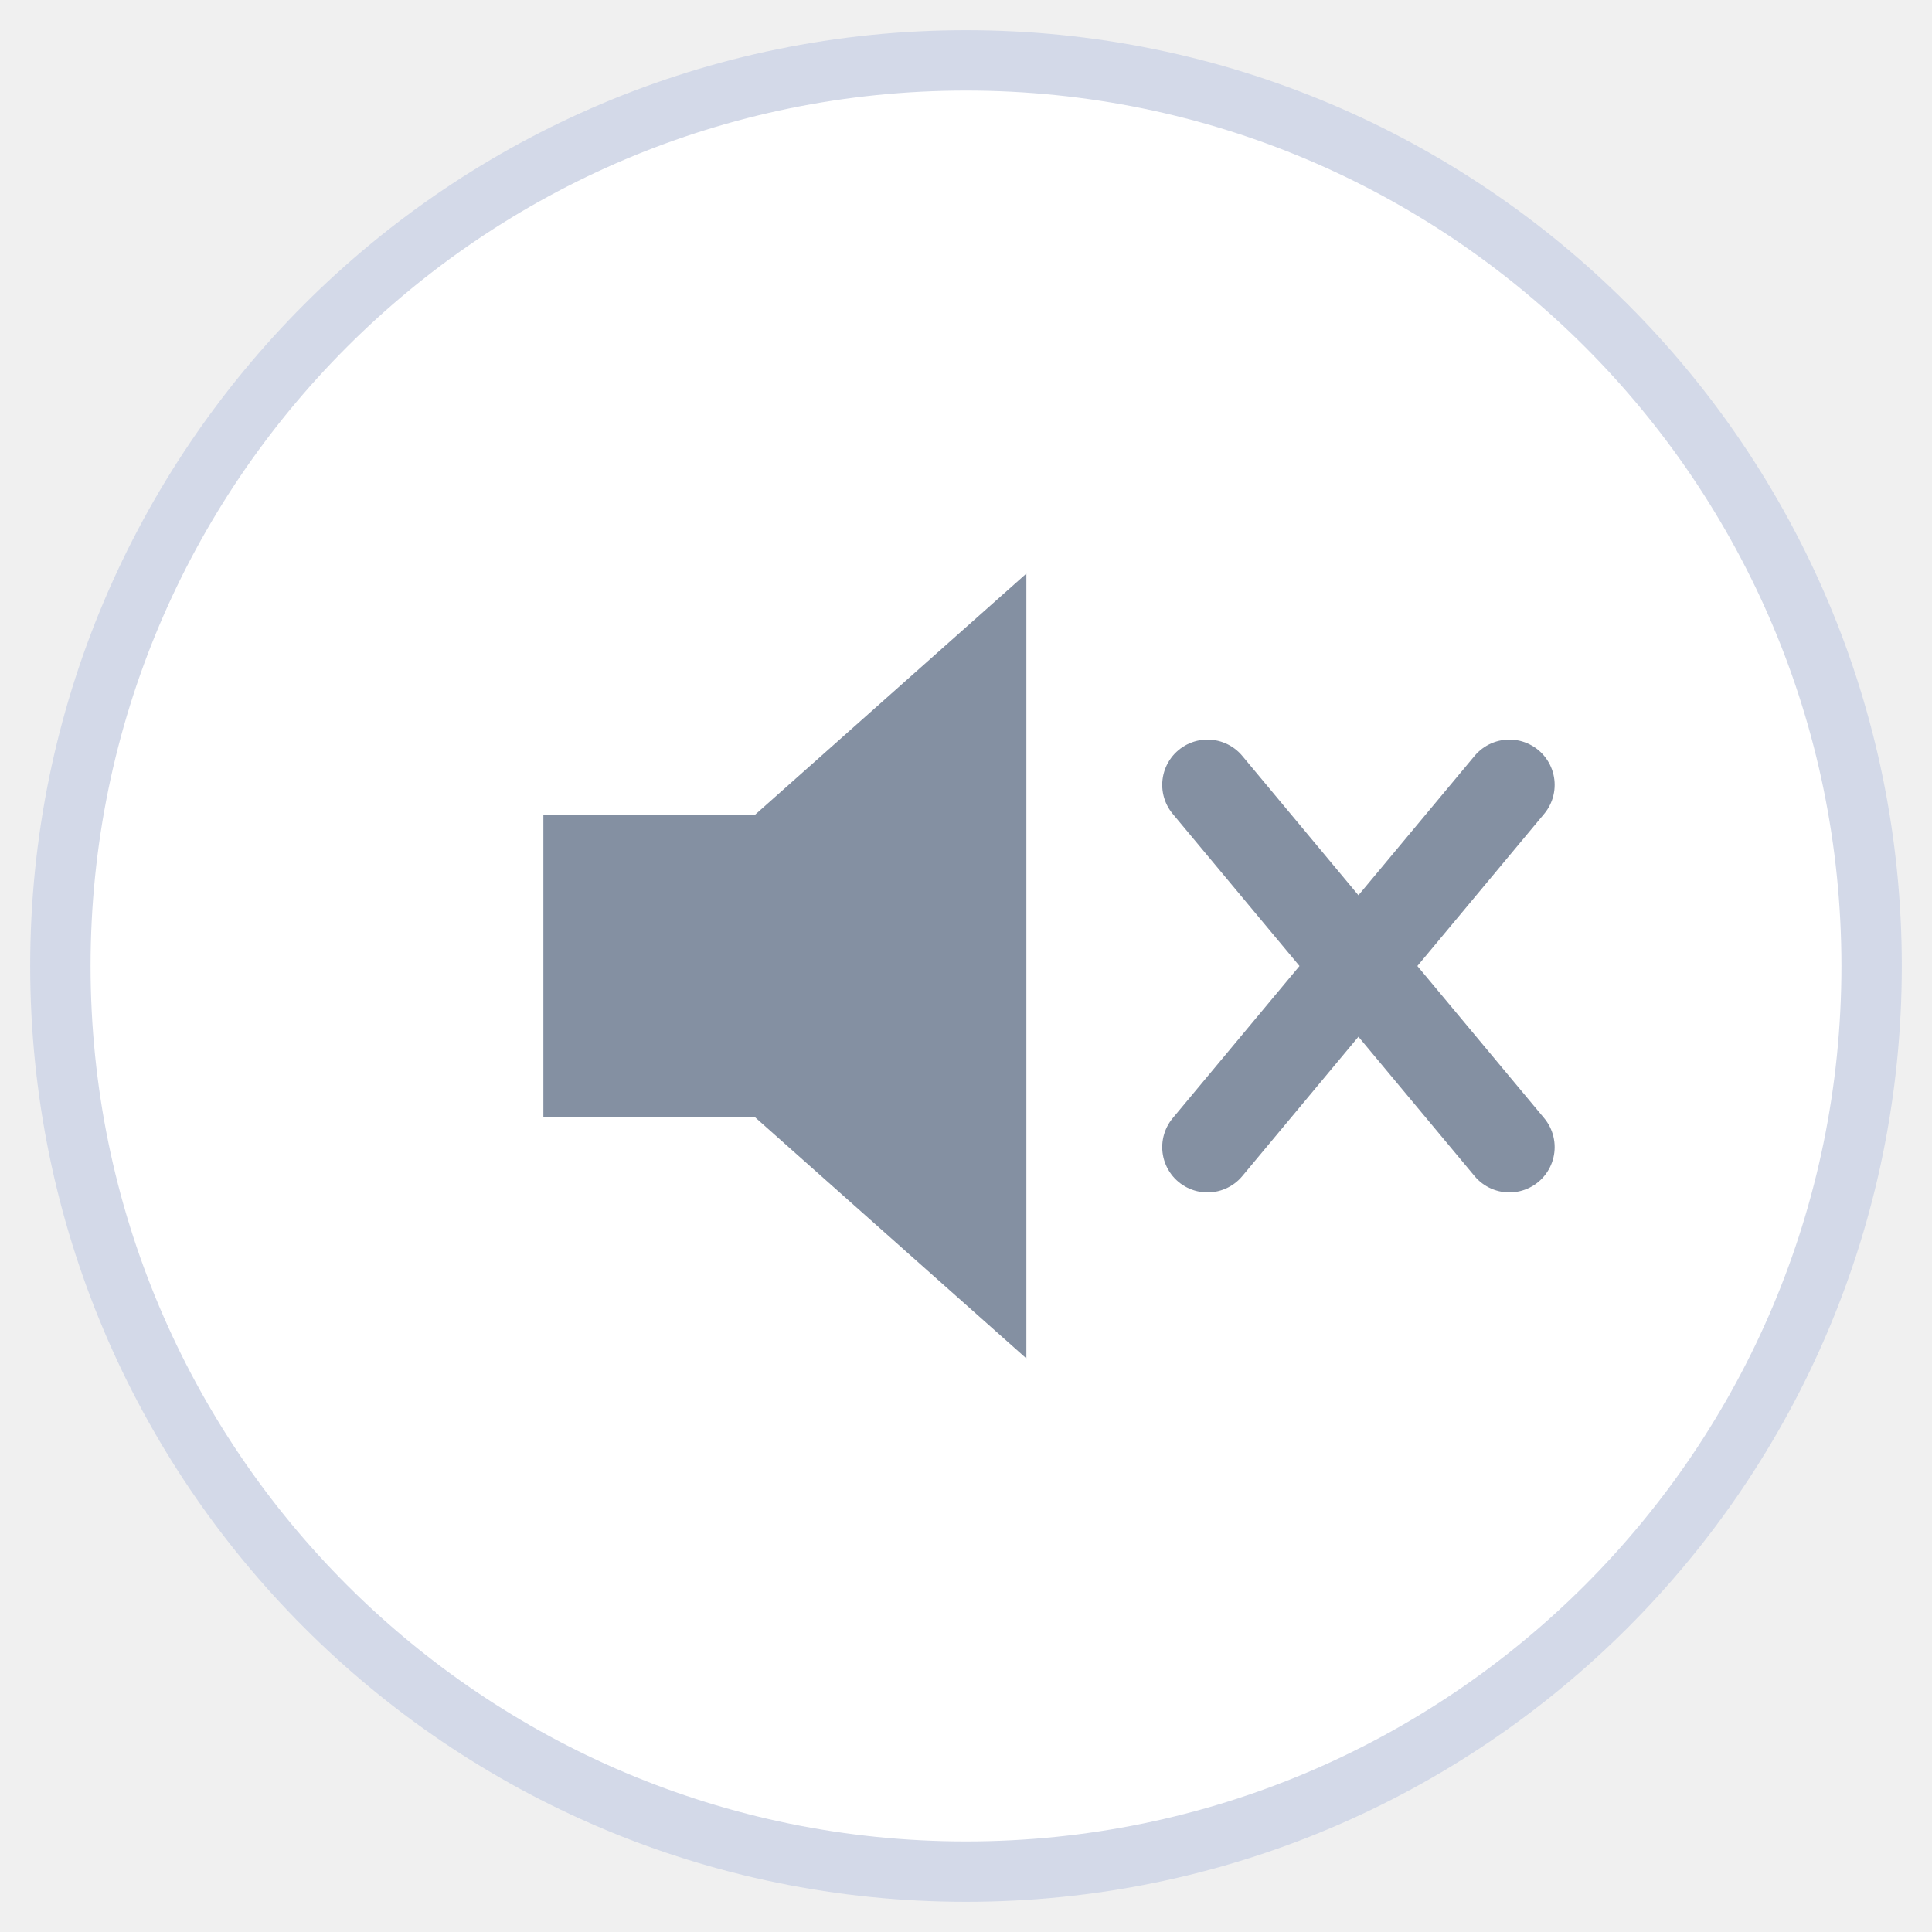
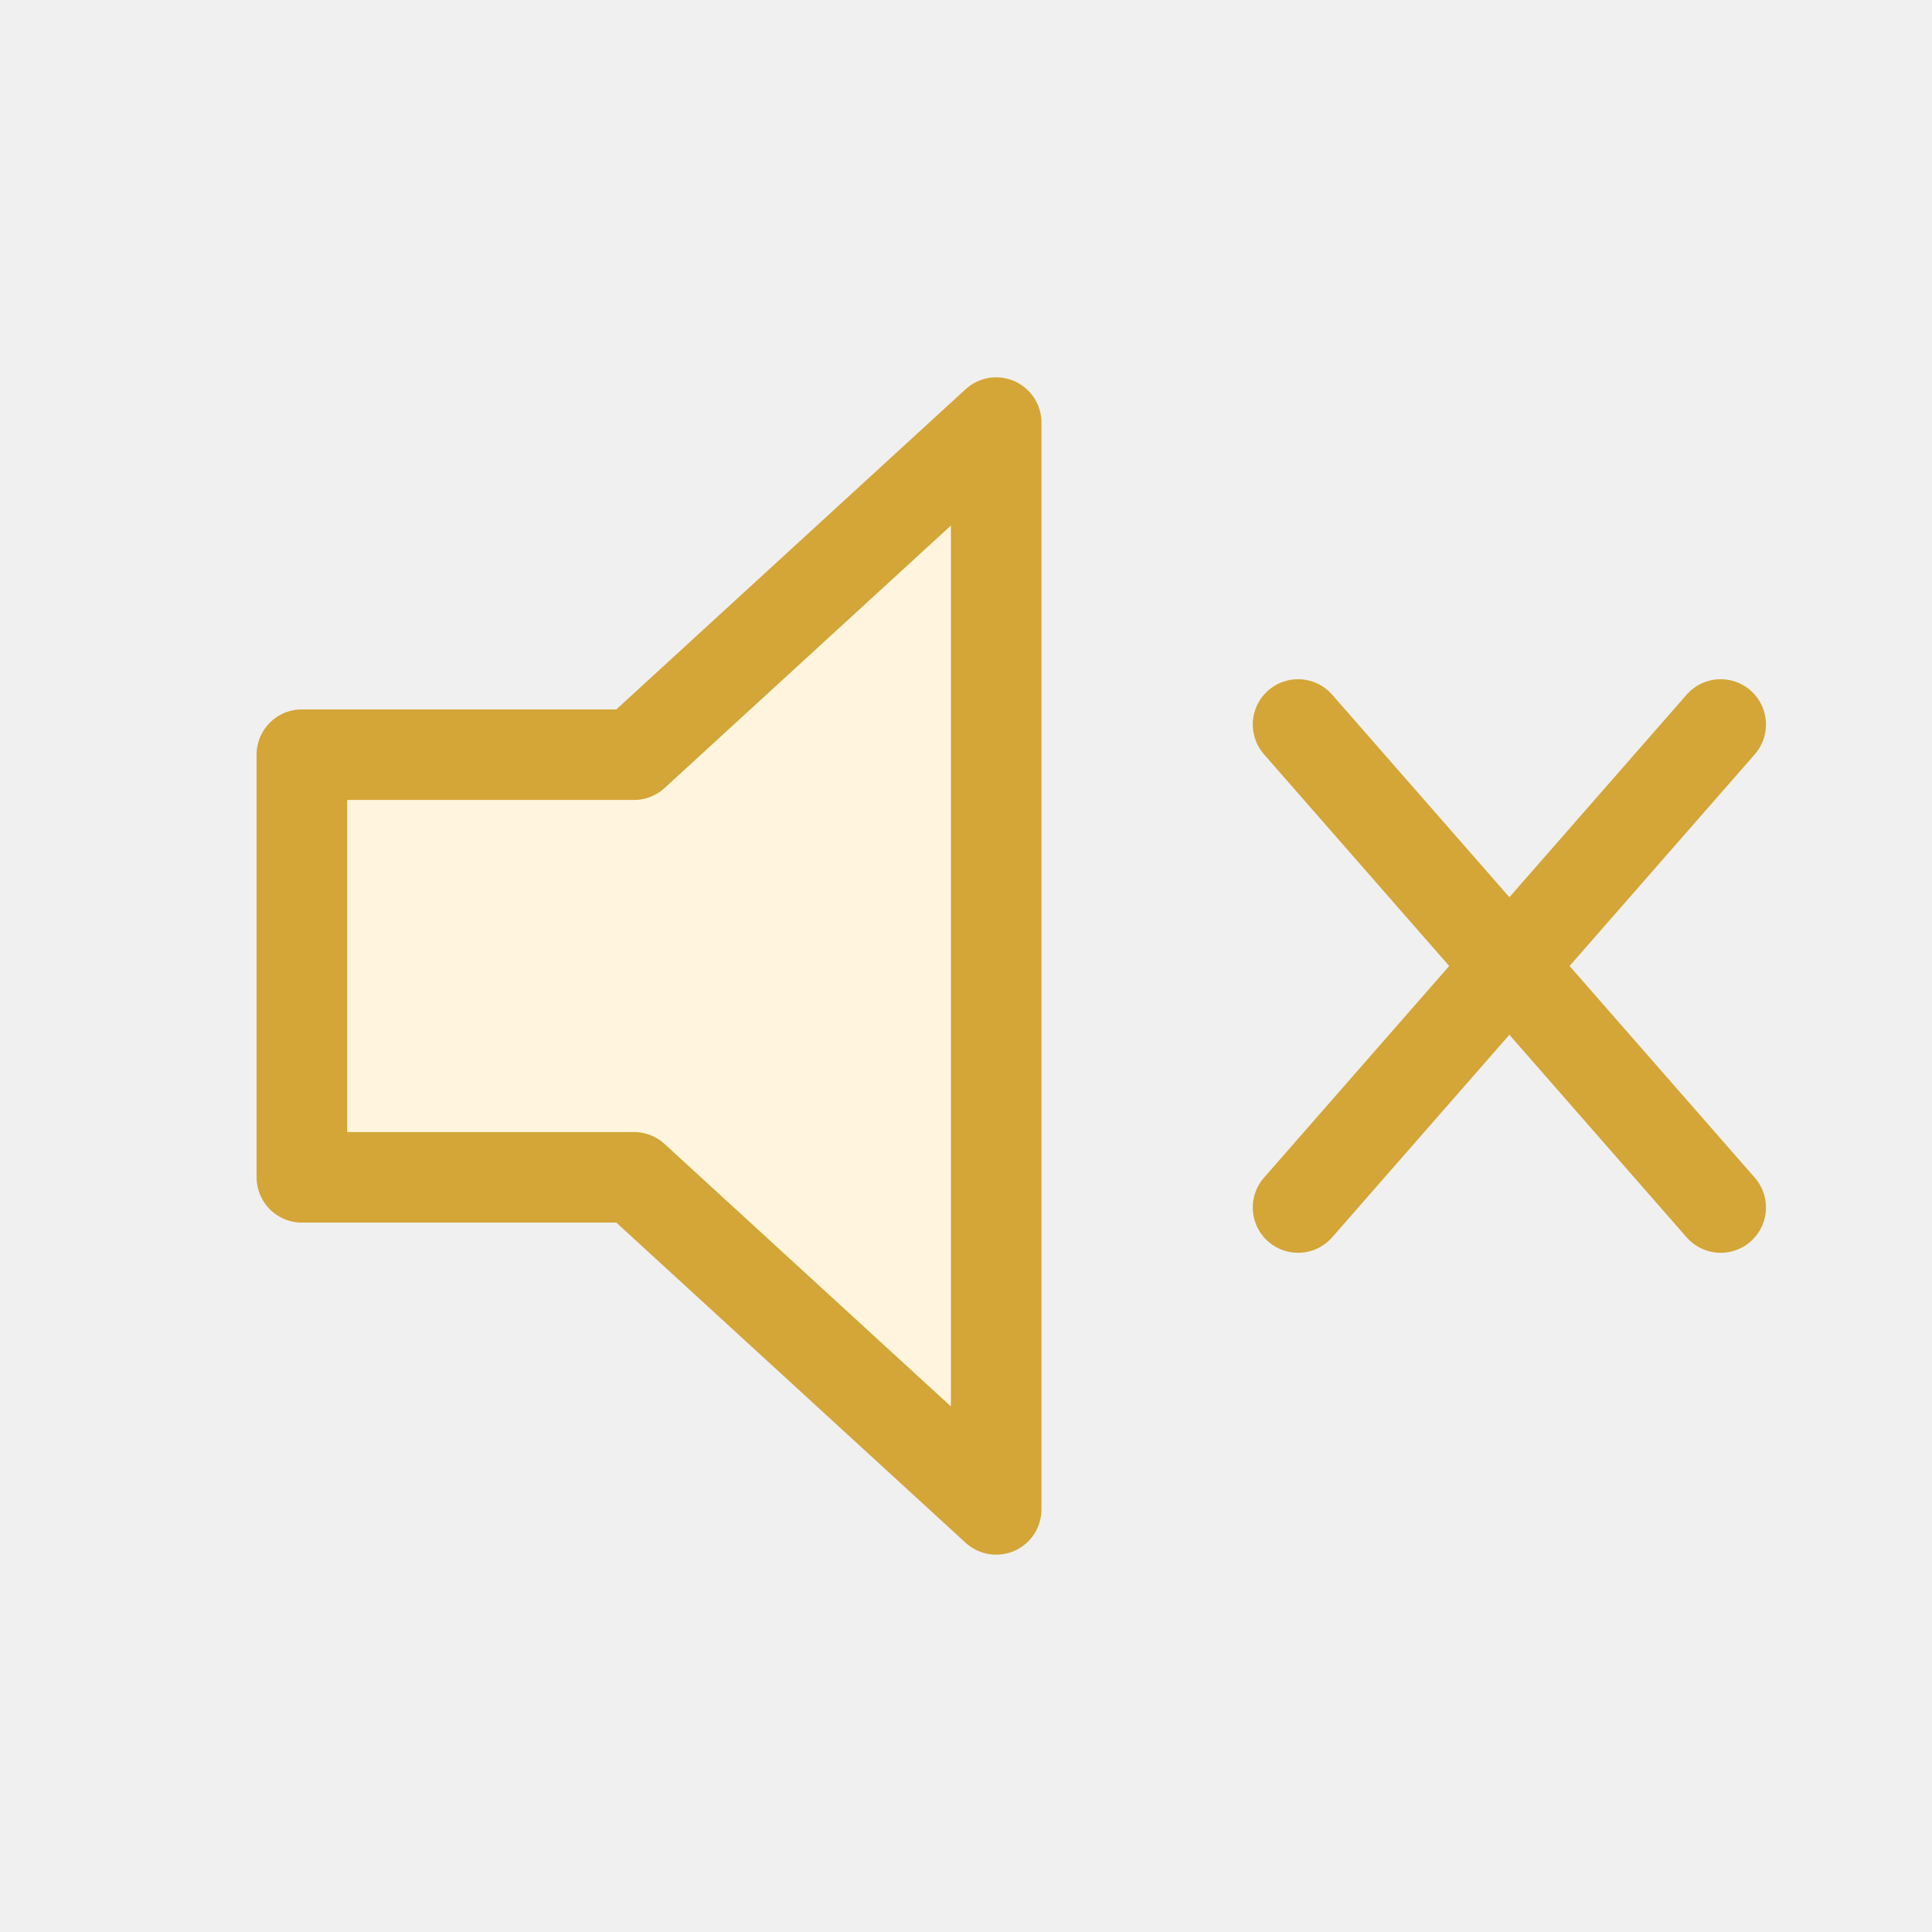
<svg xmlns="http://www.w3.org/2000/svg" width="64" height="64" viewBox="0 0 64 64">
-   <defs />
-   <circle cx="32" cy="32" r="30" fill="#ffffff" stroke="#d3d9e8" stroke-width="2" />
-   <path d="M18 27h7l9-8v26l-9-8h-7z" fill="#8490a2" />
-   <path d="M40 26l10 12M50 26l-10 12" stroke="#8490a2" stroke-width="3" stroke-linecap="round" />
+   <defs>
+     <linearGradient id="metal" x2=".6" y2="1">
+       <stop stop-color="#FFF5DF" />
+       <stop offset=".24" stop-color="#D4A537" />
+       <stop offset=".48" stop-color="#FFF5DF" />
+       <stop offset=".52" stop-color="#2BB5A7" />
+       <stop offset=".78" stop-color="#D4A537" />
+       <stop offset="1" stop-color="#79531B" />
+     </linearGradient>
+     <linearGradient id="face" x2="0" y2="1">
+       <stop stop-color="#562B60" />
+       <stop offset="1" stop-color="#1B1446" />
+     </linearGradient>
+     <linearGradient id="cream" x2="0" y2="1">
+       <stop stop-color="#fffef9" />
+       <stop offset="1" stop-color="#ece2d1" />
+     </linearGradient>
+     <radialGradient id="ray">
+       <stop stop-color="#fff8db" stop-opacity=".85" />
+       <stop offset=".55" stop-color="#fff5dd" stop-opacity=".3" />
+       <stop offset="1" stop-color="#fff" stop-opacity="0" />
+     </radialGradient>
+     <pattern id="filigree" width="48" height="48" patternUnits="userSpaceOnUse">
+       <path d="M24 2Q45 12 24 24Q3 36 24 46Q45 36 24 24Q3 12 24 2Z" fill="none" stroke="#D4A537" stroke-width="1" opacity=".4" />
+     </pattern>
+   </defs>
+   <g fill="#FFF5DF" stroke="#D4A537" stroke-width="3" stroke-linecap="round" stroke-linejoin="round">
+     <path d="M10 25H21L33 14V50L21 39H10Z" />
+     <path d="M43 24L57 40M57 24L43 40" fill="none" />
+   </g>
</svg>
